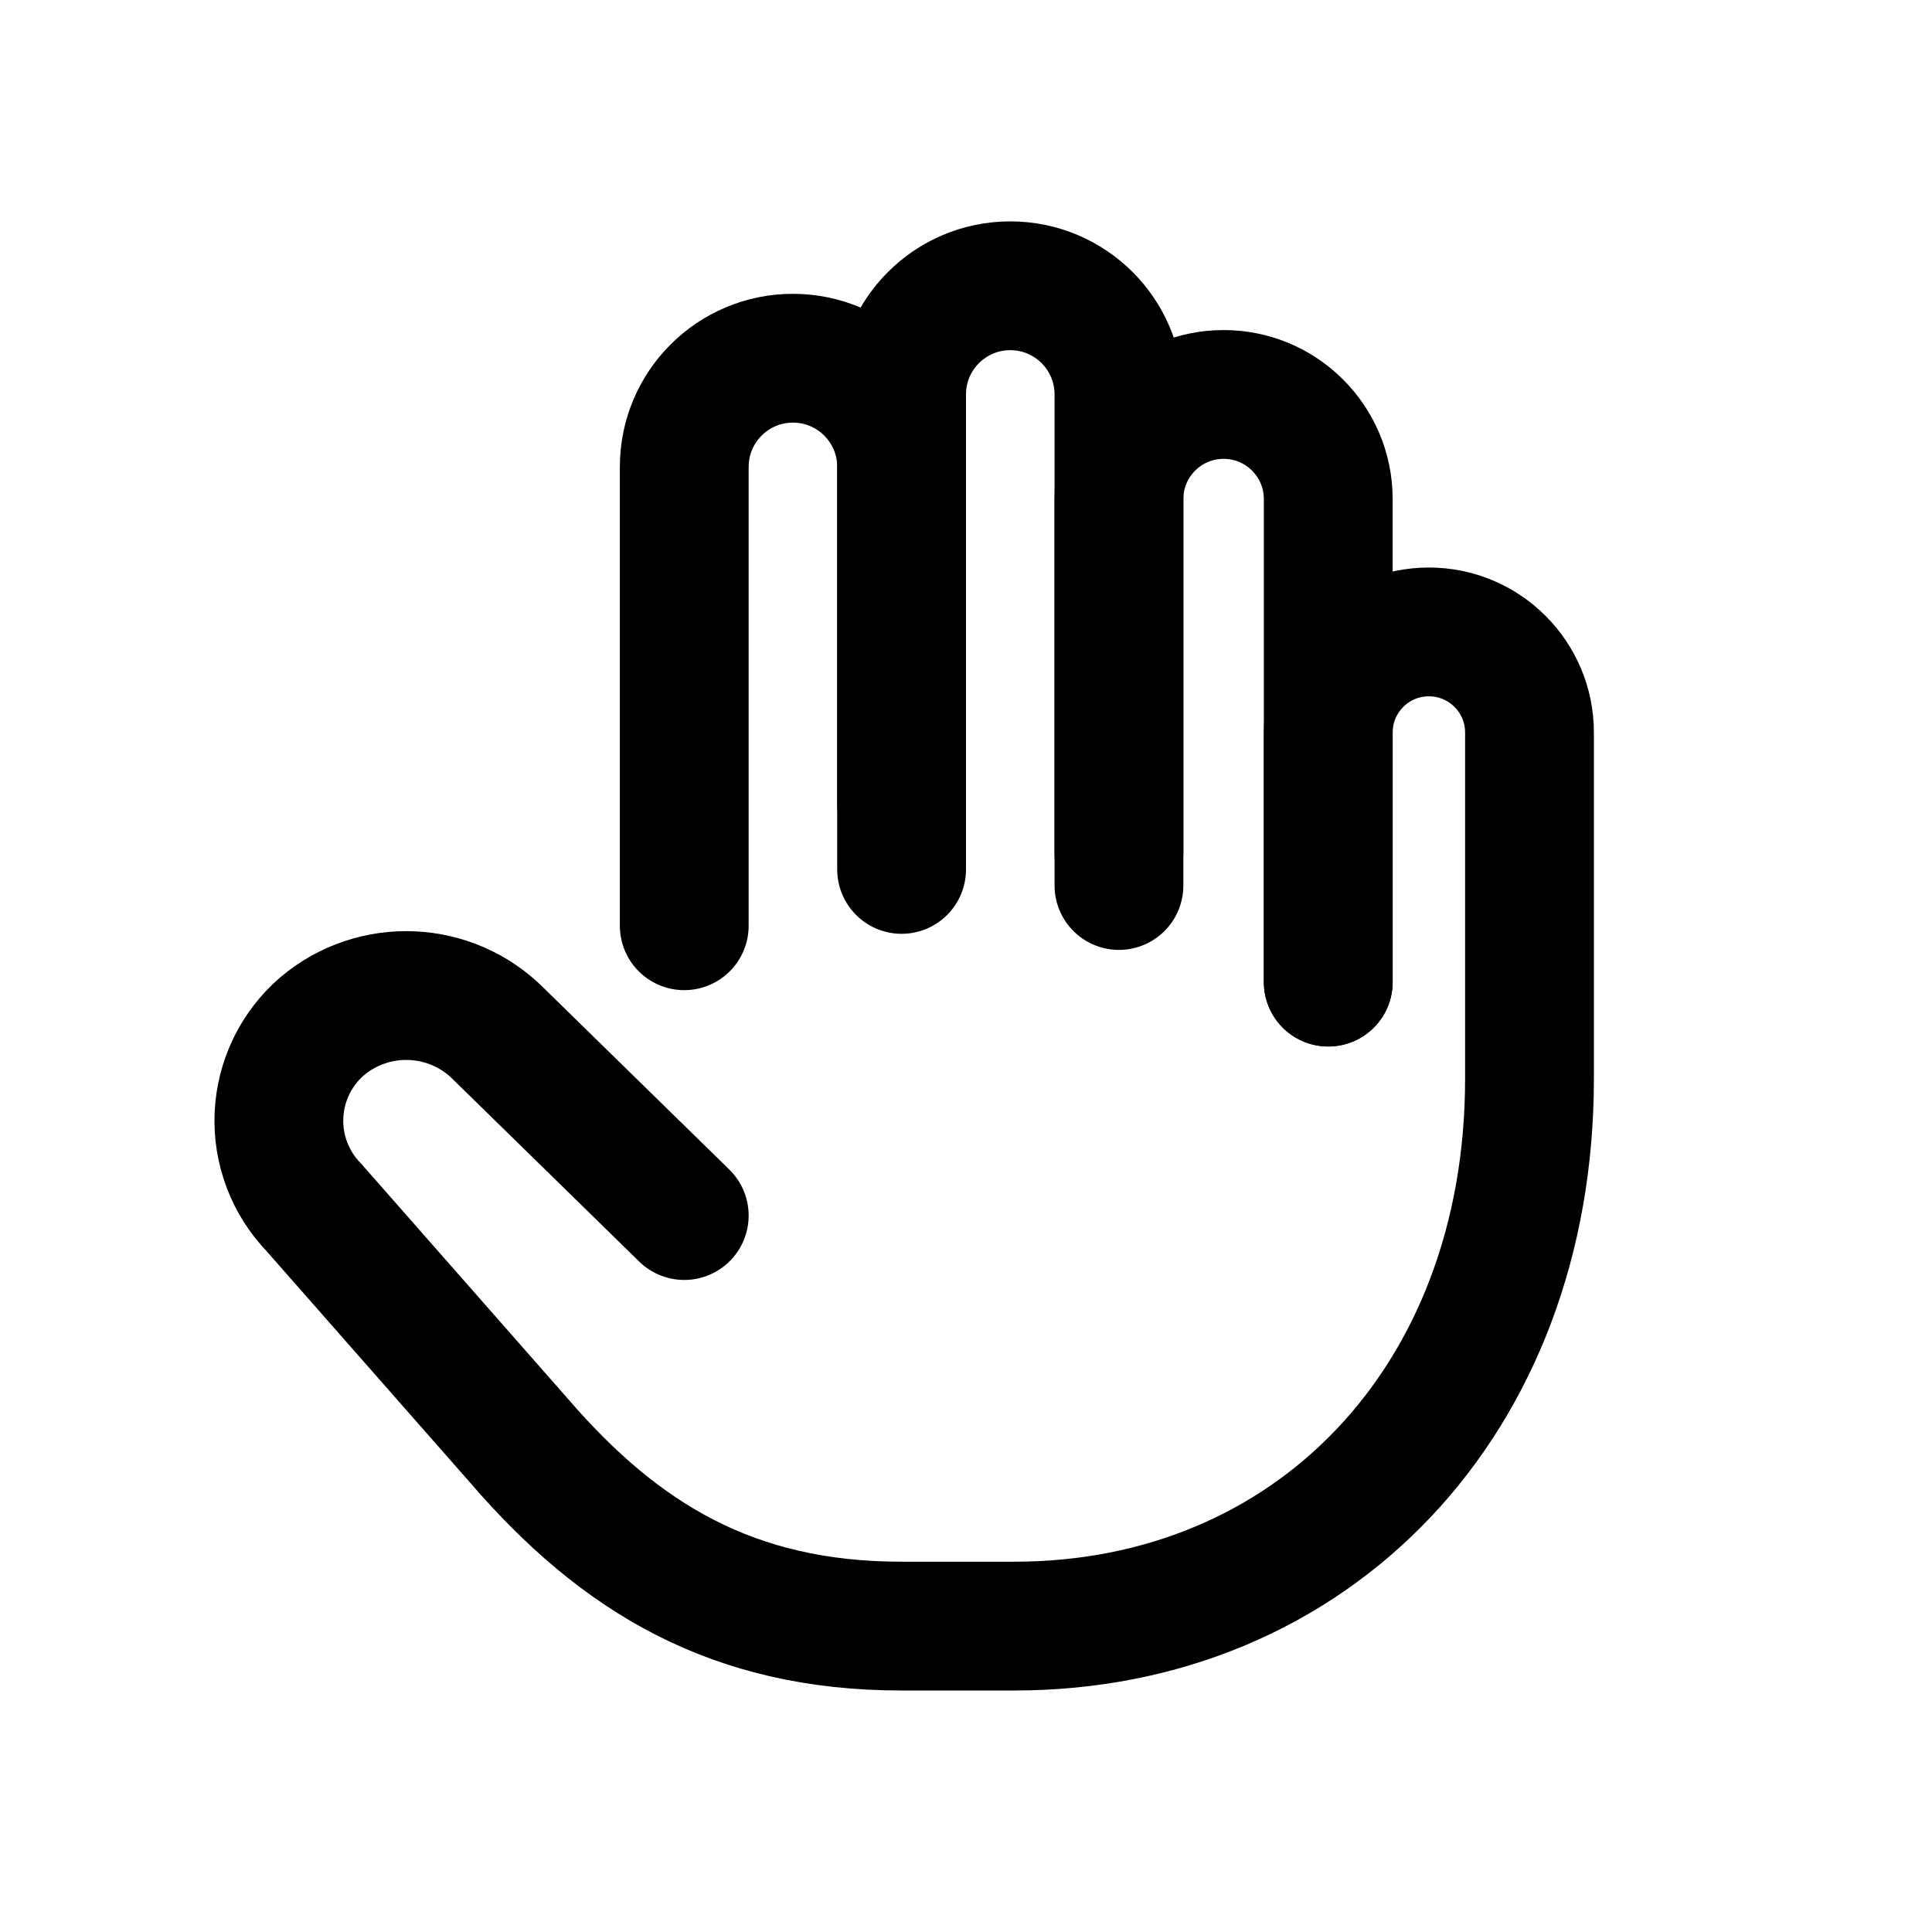
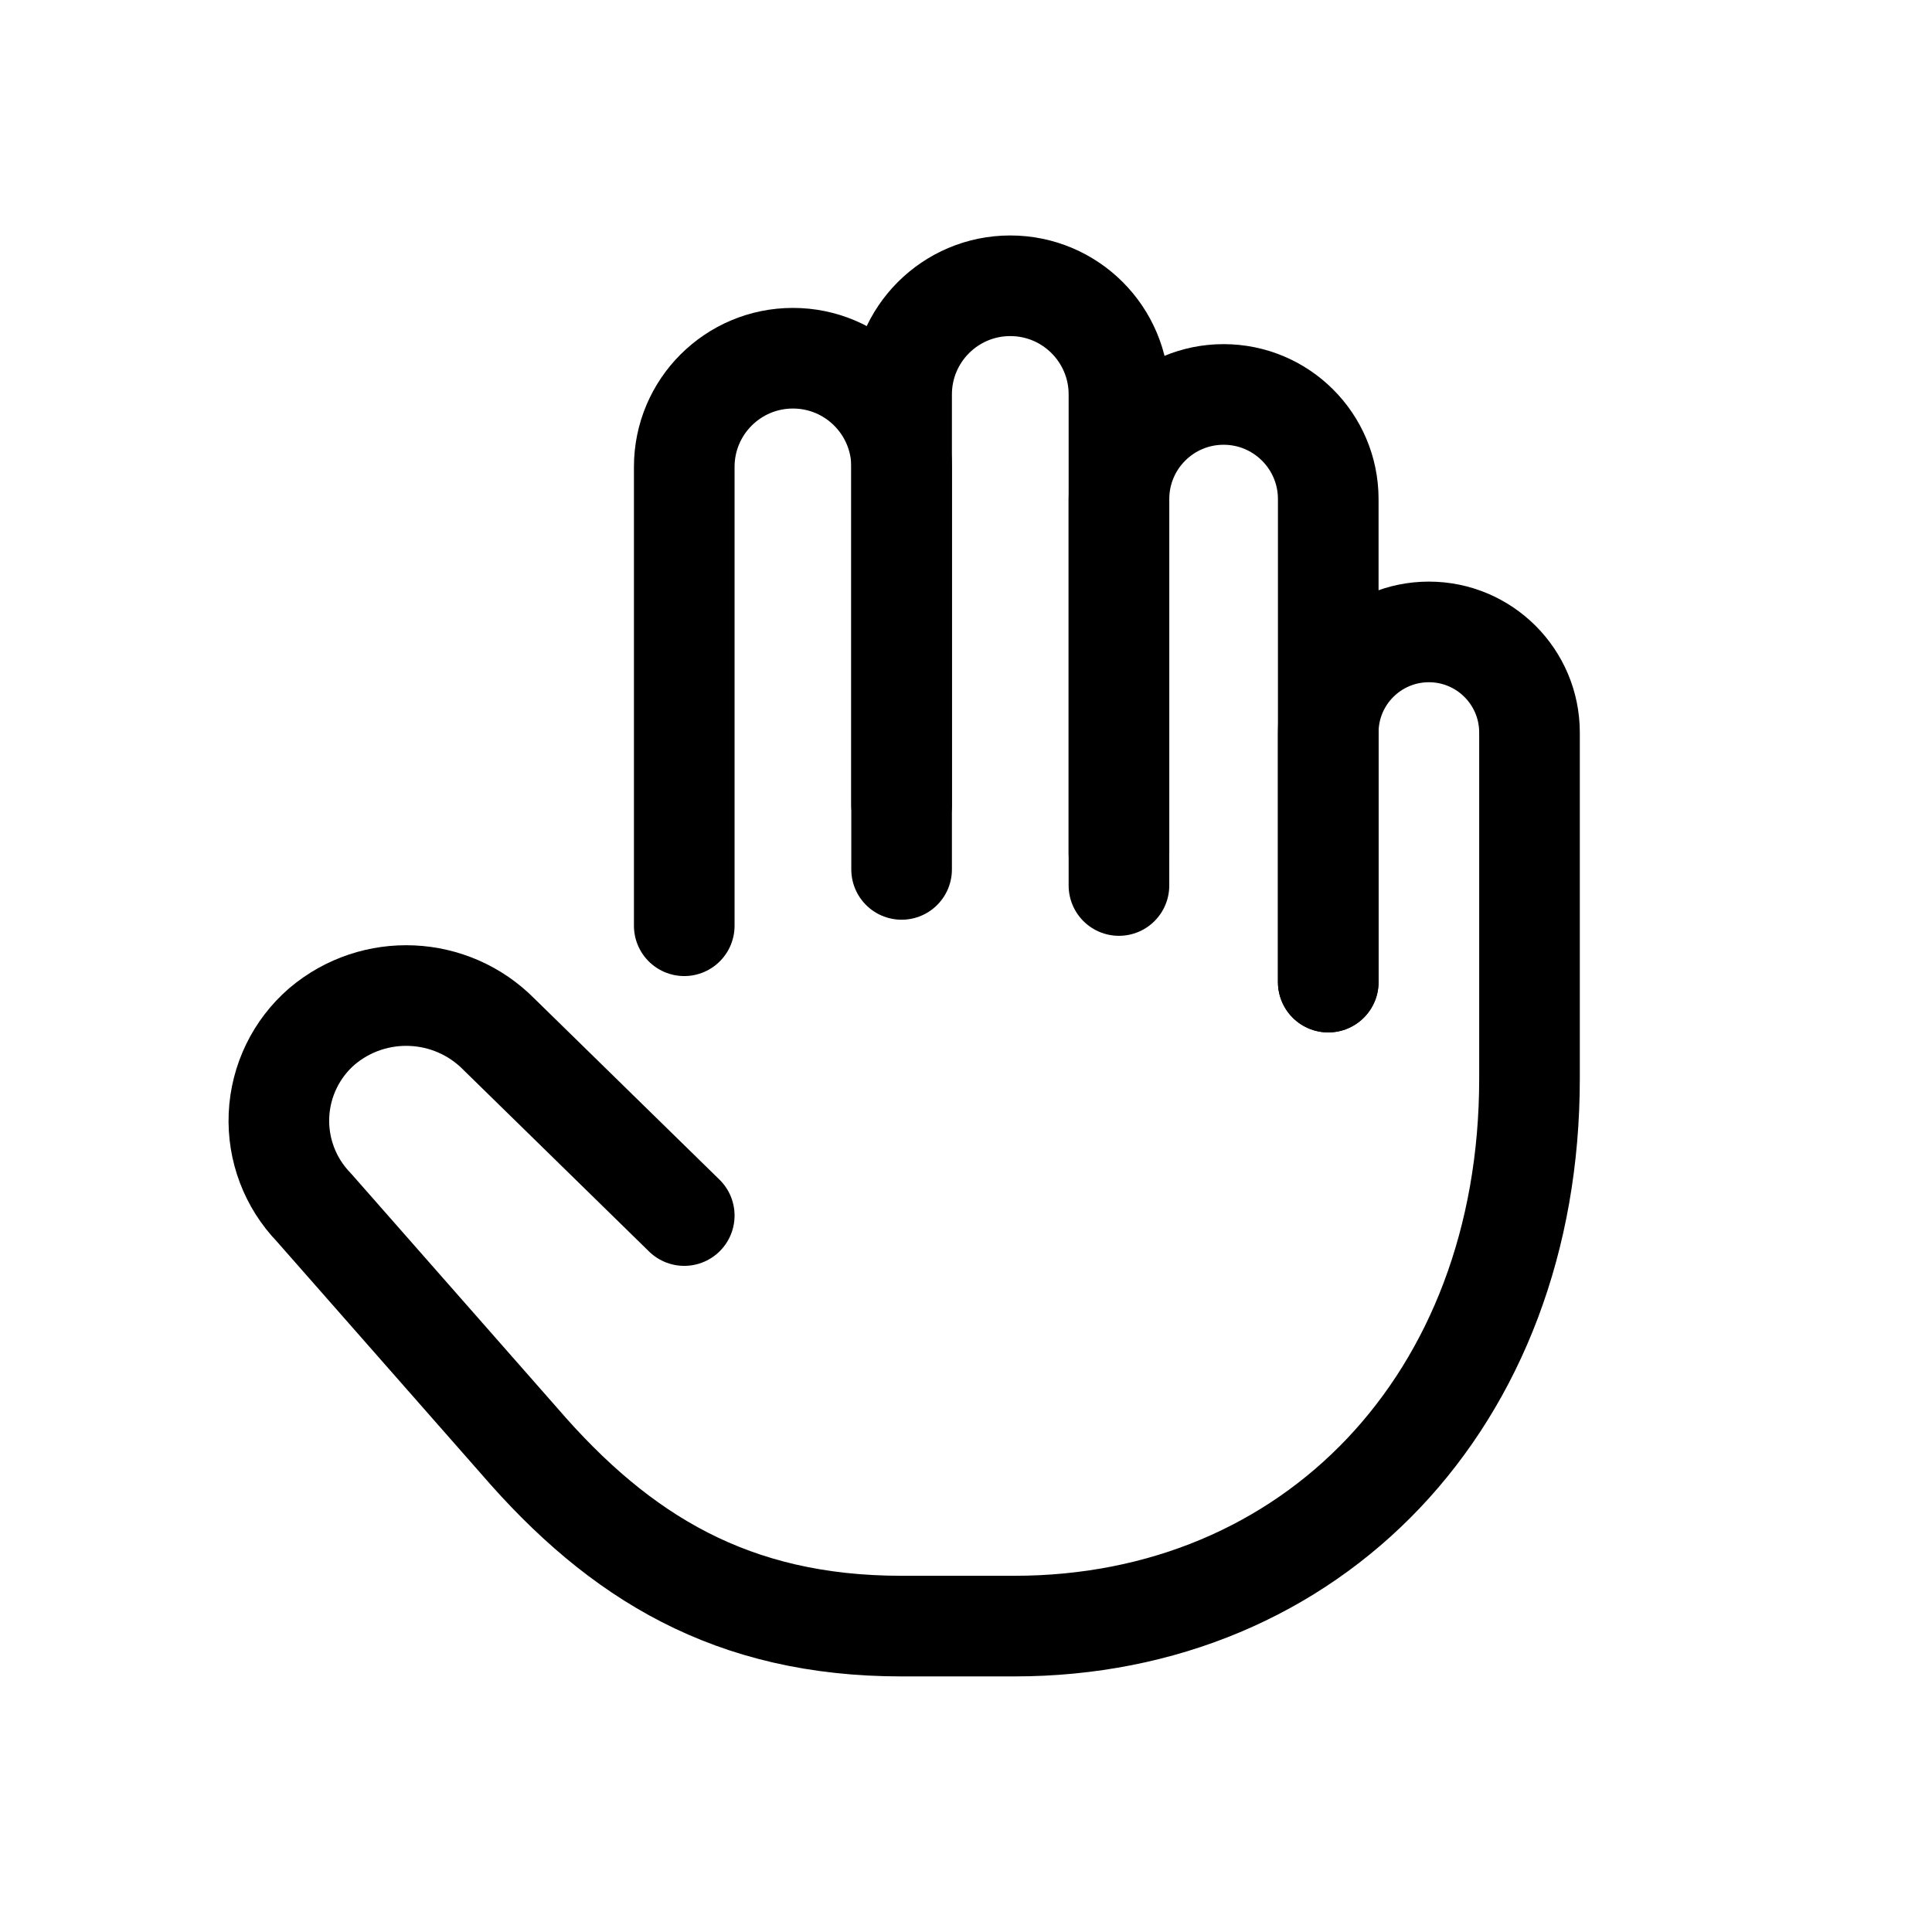
<svg xmlns="http://www.w3.org/2000/svg" width="24" height="24" viewBox="0 0 24 24" fill="none" stroke="currentColor">
-   <g stroke="currentColor" stroke-width="1.6" stroke-linecap="round" stroke-linejoin="round">
+   <g stroke="currentColor" stroke-width="1.25" stroke-linecap="round" stroke-linejoin="round">
    <path d="M8.5 11.5V5.8a1.35 1.35 0 0 1 2.7 0v5" />
    <path d="M11.2 10V4.9a1.35 1.35 0 0 1 2.7 0v6.1" />
    <path d="M13.9 10.6V6.2a1.3 1.3 0 0 1 2.6 0v6" />
    <path d="M16.5 12.2V9.1a1.25 1.25 0 0 1 2.5 0v4.3c0 4-2.7 6.8-6.4 6.8h-1.4c-2.1 0-3.5-.85-4.75-2.3L3.9 15a1.55 1.55 0 0 1 .1-2.25 1.62 1.62 0 0 1 2.2.1l2.3 2.25" />
  </g>
</svg>
